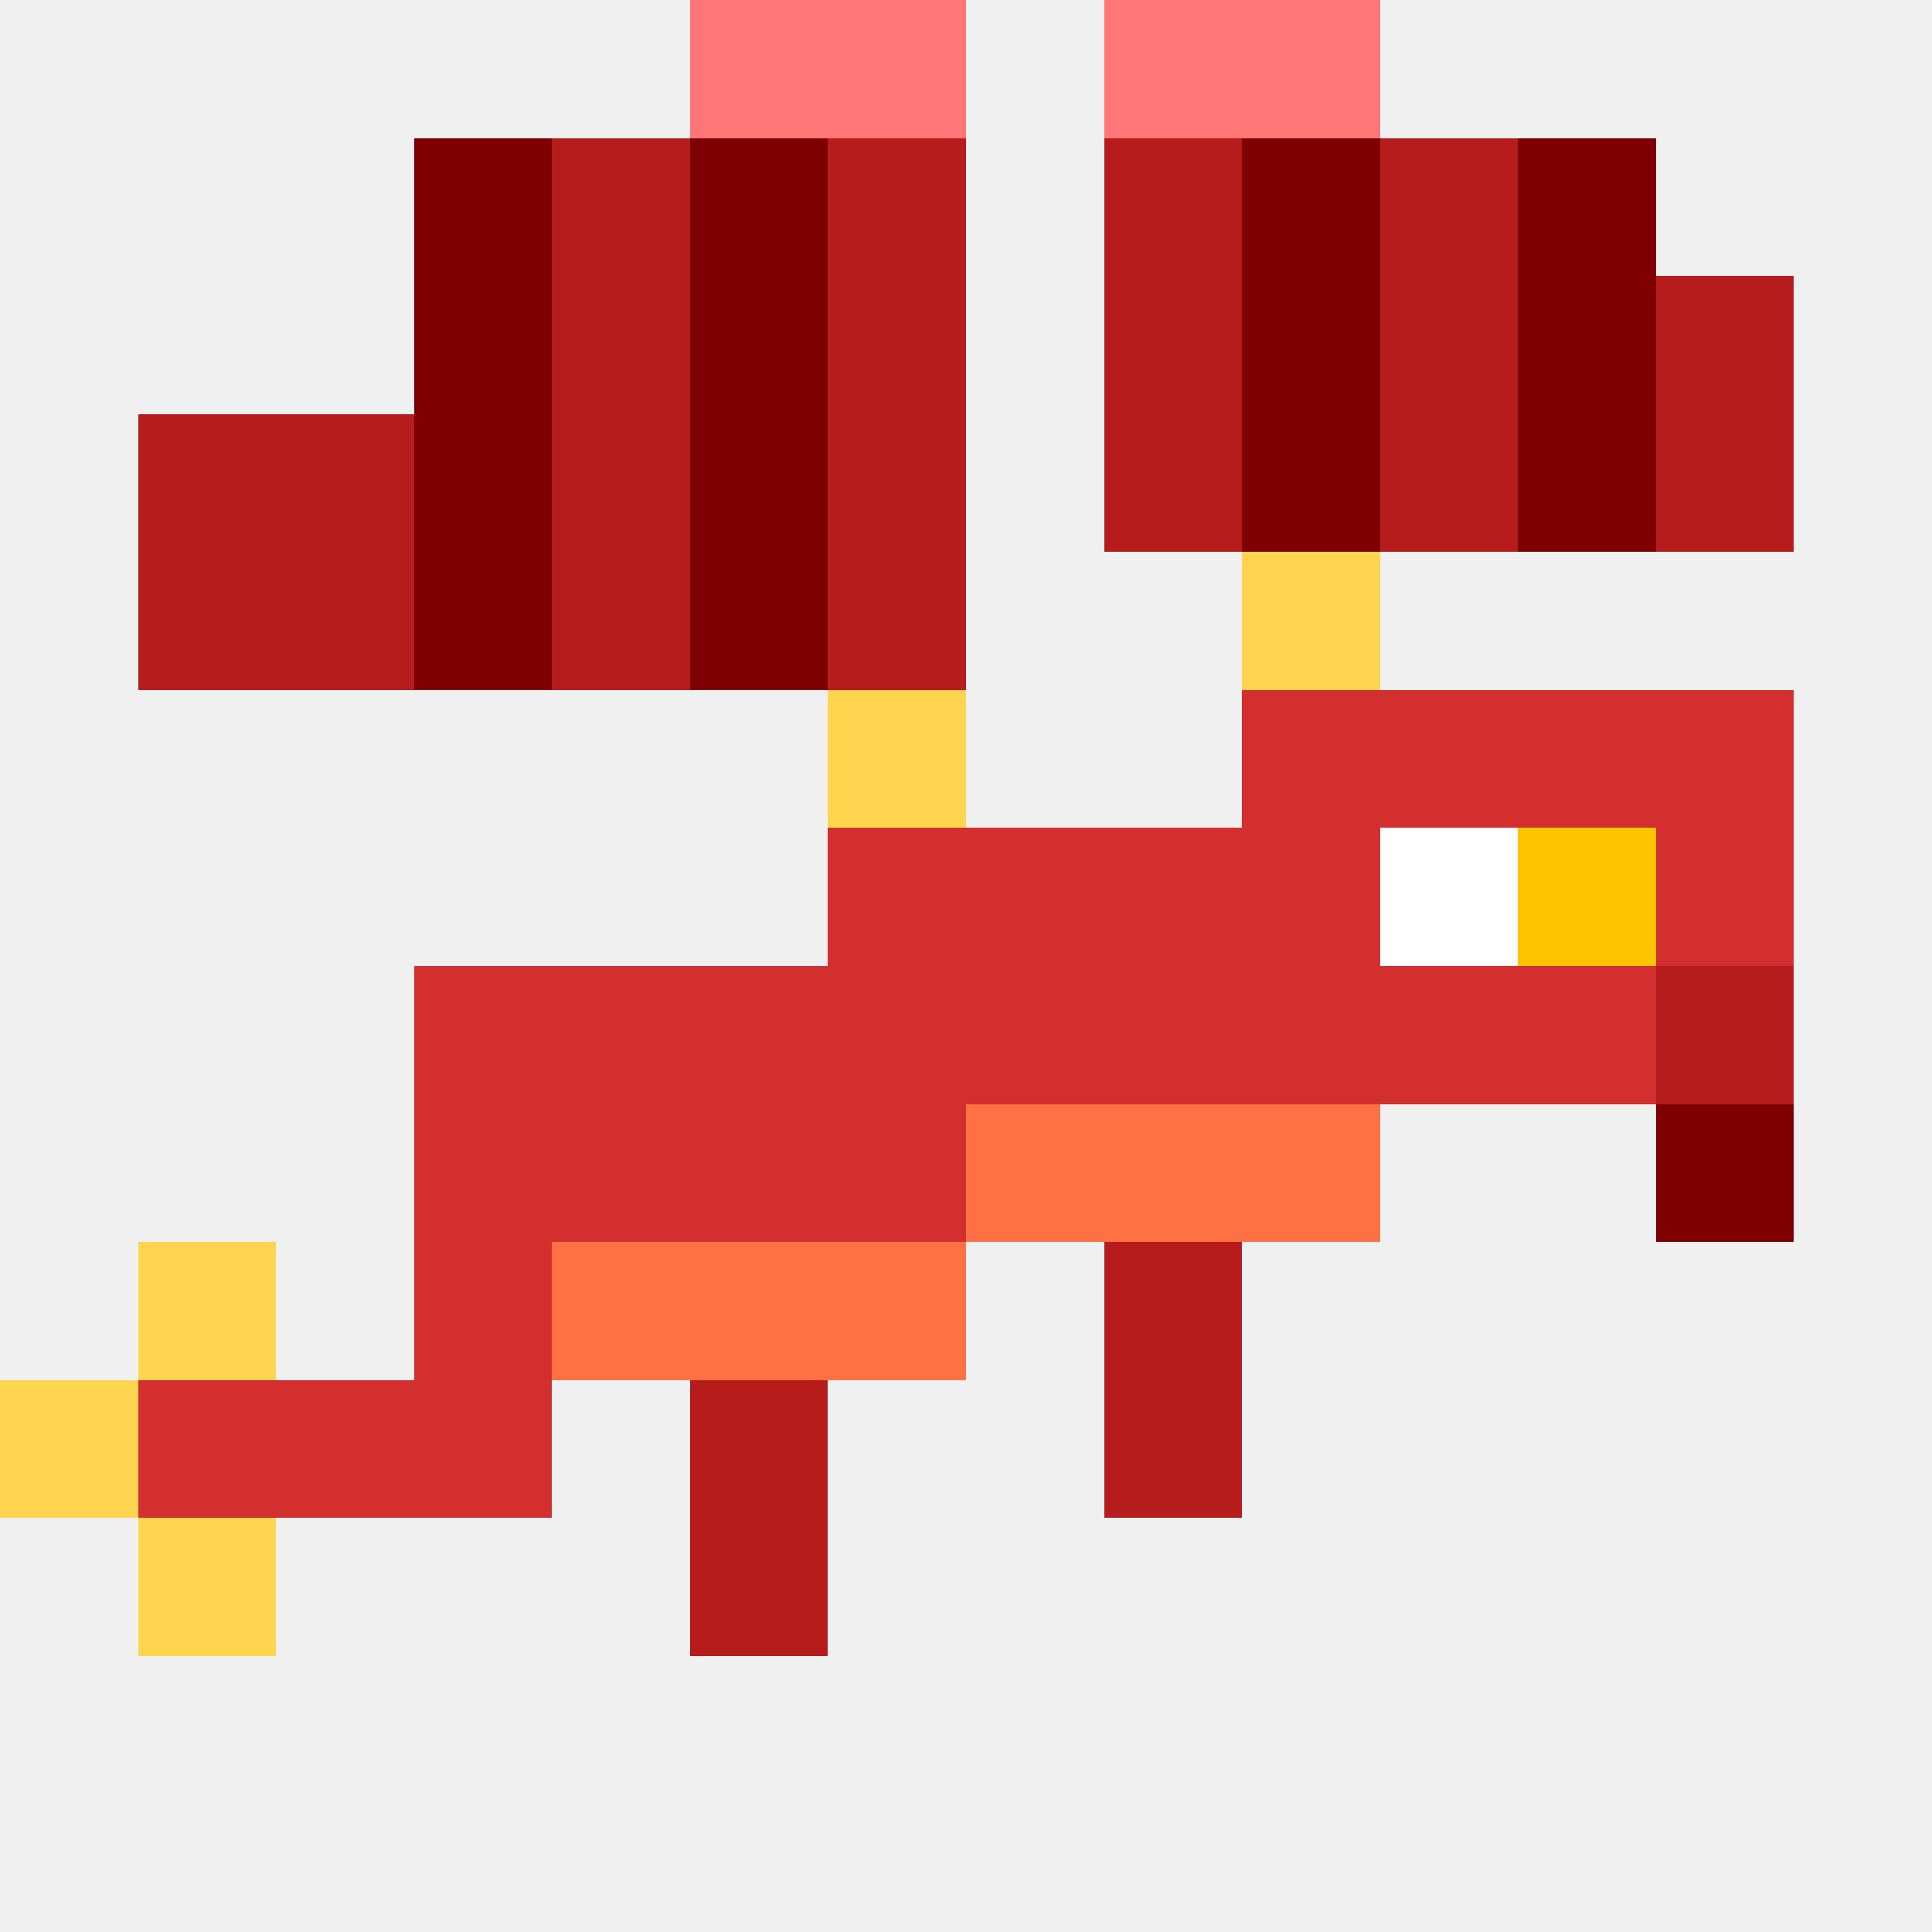
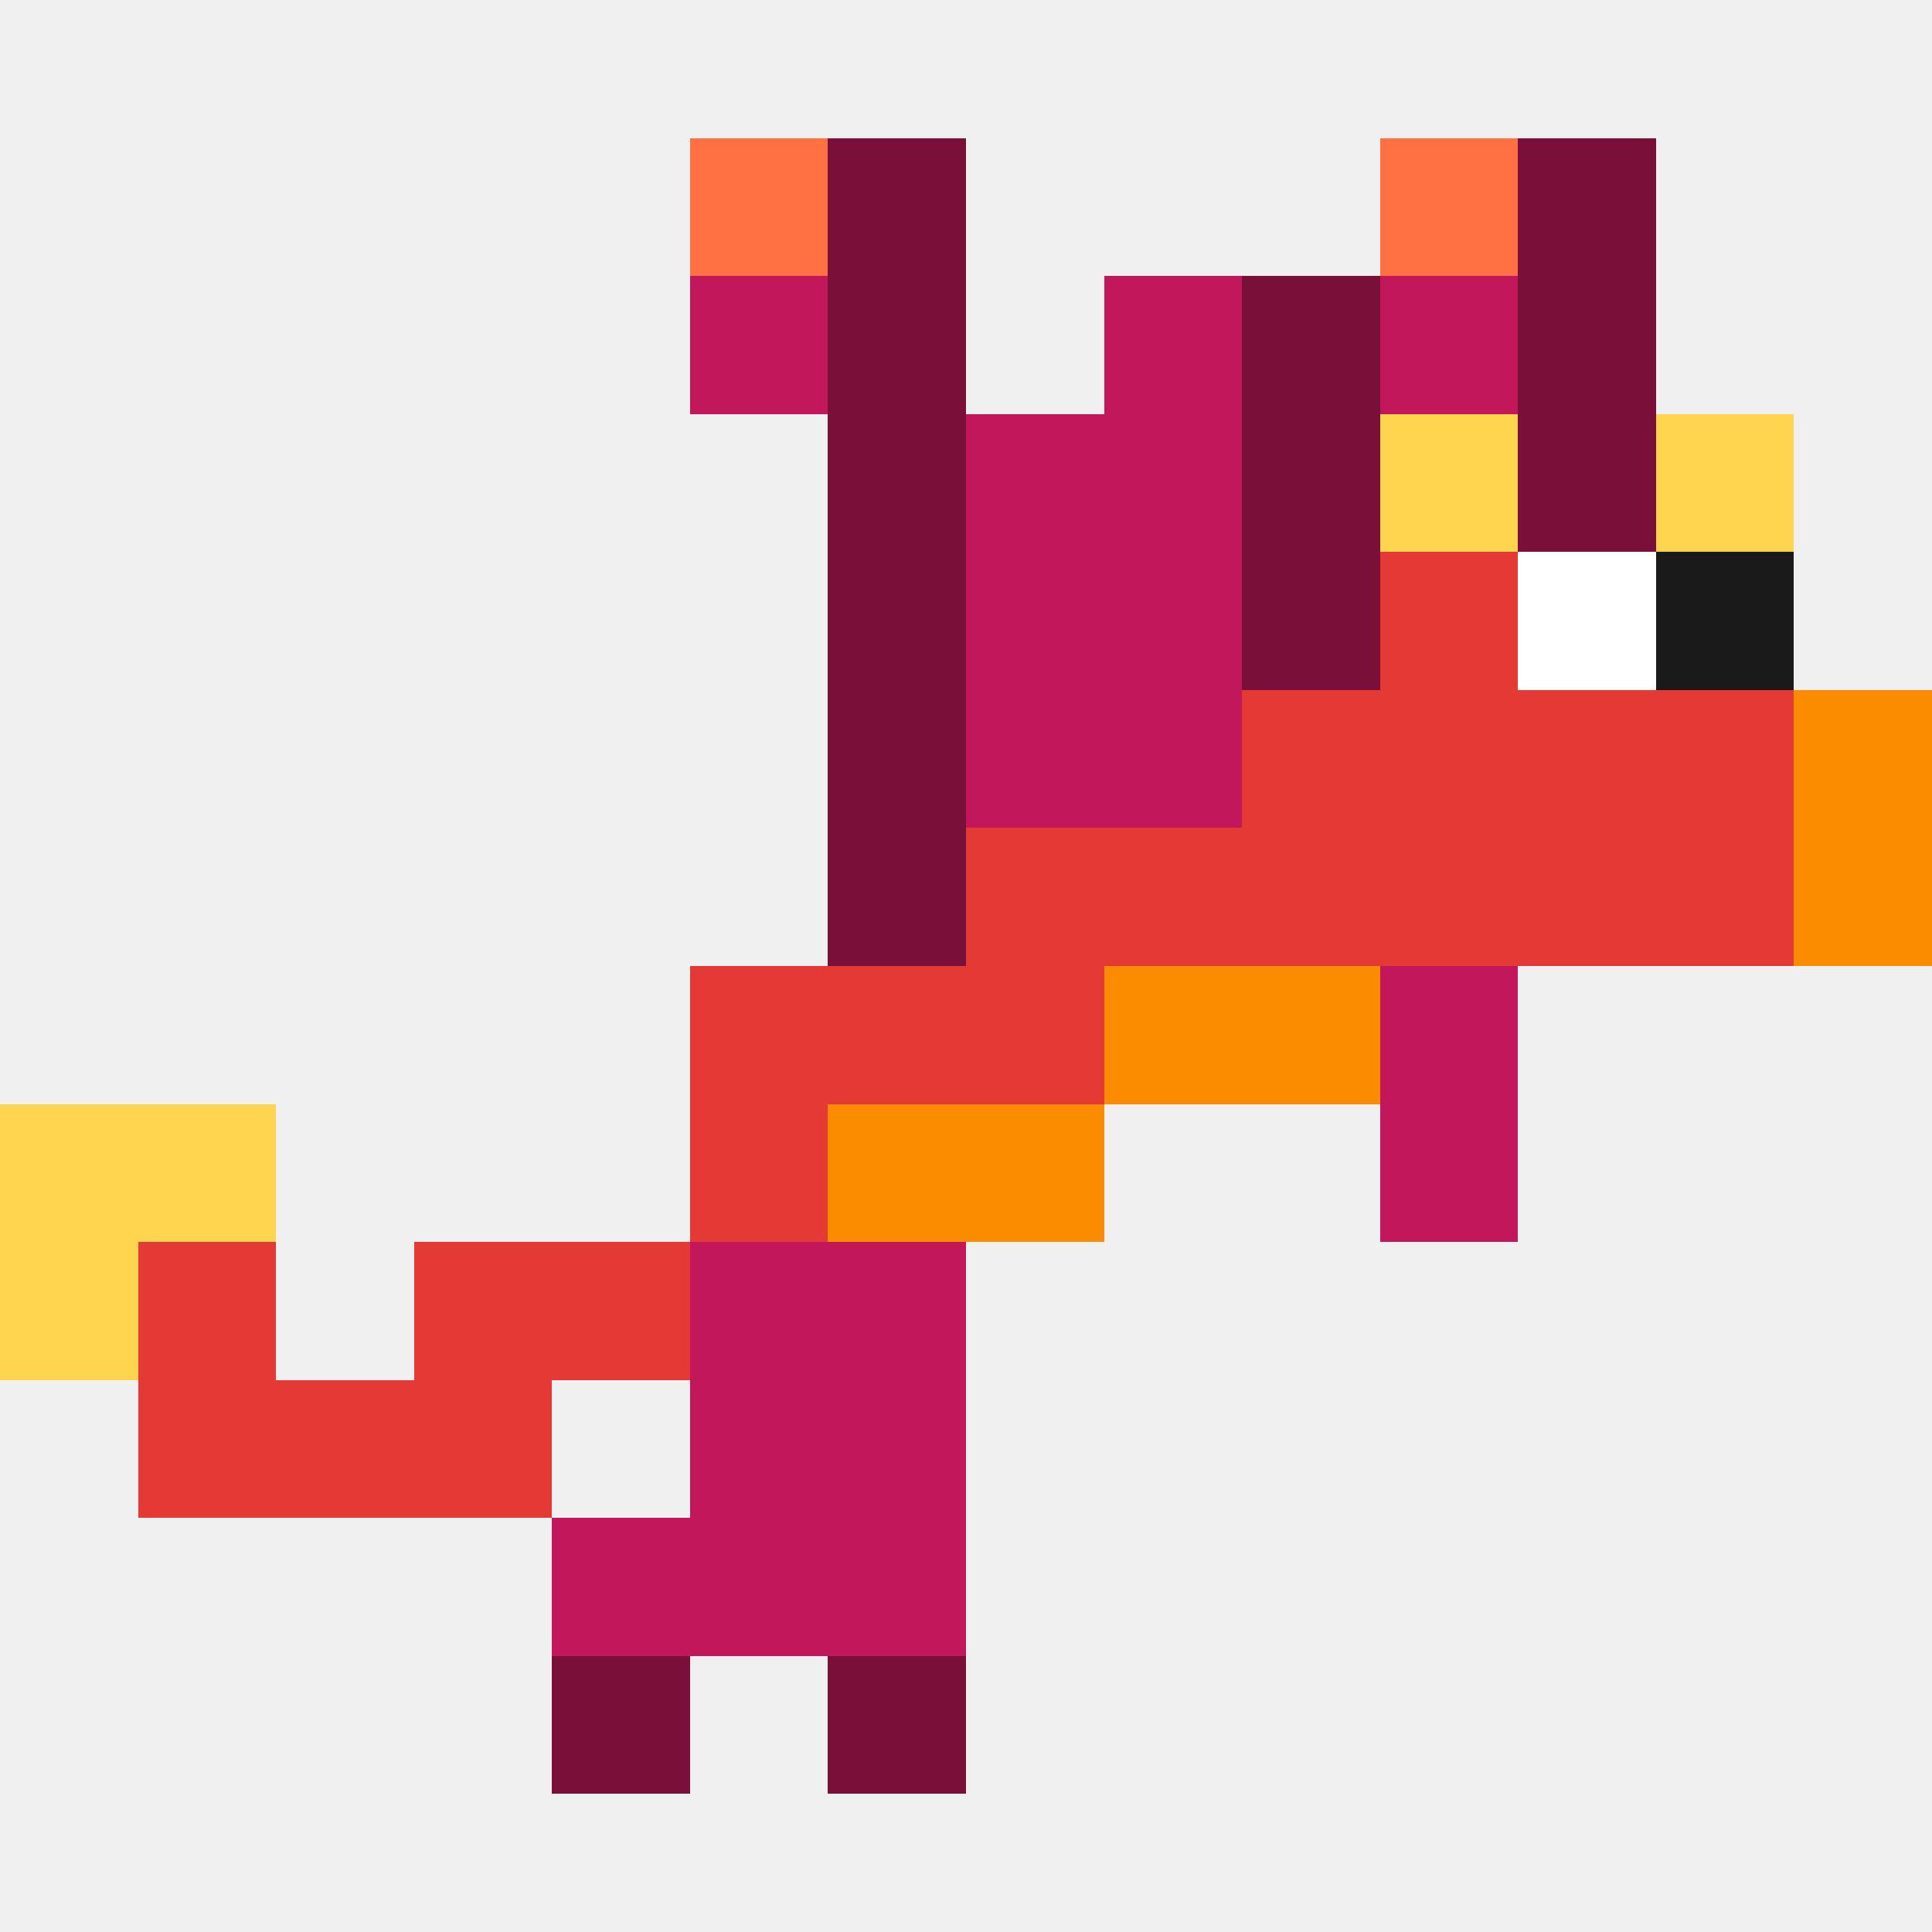
<svg xmlns="http://www.w3.org/2000/svg" viewBox="1 1 14 14" width="40" height="40" shape-rendering="crispEdges">
-   <g fill="#b71c1c">
-     <rect x="6" y="1" width="2" height="5" />
-     <rect x="4" y="2" width="2" height="4" />
-     <rect x="2" y="4" width="2" height="2" />
+   <g fill="#e53935">
+     <rect x="6" y="9" width="2" height="1" />
+     <rect x="4" y="10" width="2" height="1" />
+     <rect x="3" y="11" width="2" height="1" />
+     <rect x="2" y="10" width="1" height="2" />
  </g>
-   <g fill="#b71c1c">
-     <rect x="9" y="1" width="2" height="4" />
-     <rect x="11" y="2" width="2" height="3" />
-     <rect x="13" y="3" width="1" height="2" />
+   <rect x="1" y="9" width="1" height="2" fill="#ffd54f" />
+   <rect x="2" y="9" width="1" height="1" fill="#ffd54f" />
+   <g fill="#c2185b">
+     <rect x="7" y="6" width="2" height="2" />
+     <rect x="7" y="4" width="2" height="2" />
+     <rect x="6" y="2" width="2" height="2" />
+     <rect x="9" y="3" width="2" height="3" />
+     <rect x="11" y="2" width="2" height="4" />
  </g>
-   <g fill="#7f0000">
-     <rect x="6" y="1" width="1" height="5" />
-     <rect x="4" y="2" width="1" height="4" />
-     <rect x="10" y="1" width="1" height="4" />
-     <rect x="12" y="2" width="1" height="3" />
+   <g fill="#7a0f3a">
+     <rect x="7" y="2" width="1" height="6" />
+     <rect x="10" y="3" width="1" height="3" />
+     <rect x="12" y="2" width="1" height="4" />
  </g>
-   <g fill="#ff7676">
-     <rect x="6" y="1" width="2" height="1" />
-     <rect x="9" y="1" width="2" height="1" />
+   <g fill="#ff7043">
+     <rect x="6" y="2" width="1" height="1" />
+     <rect x="11" y="2" width="1" height="1" />
+   </g>
+   <g fill="#e53935">
+     <rect x="6" y="8" width="2" height="2" />
+     <rect x="8" y="7" width="3" height="2" />
+     <rect x="10" y="6" width="3" height="2" />
+   </g>
+   <g fill="#fb8c00">
+     <rect x="7" y="9" width="2" height="1" />
+     <rect x="9" y="8" width="3" height="1" />
+   </g>
+   <g fill="#c2185b">
+     <rect x="9" y="6" width="1" height="1" />
+     <rect x="11" y="5" width="1" height="1" />
+   </g>
+   <g fill="#c2185b">
+     <rect x="6" y="10" width="2" height="3" />
+     <rect x="5" y="12" width="3" height="1" />
+   </g>
+   <rect x="5" y="13" width="1" height="1" fill="#7a0f3a" />
+   <rect x="7" y="13" width="1" height="1" fill="#7a0f3a" />
+   <g fill="#c2185b">
+     <rect x="11" y="8" width="1" height="2" />
  </g>
  <g fill="#ffd54f">
-     <rect x="11" y="6" width="1" height="1" />
-     <rect x="13" y="6" width="1" height="1" />
+     <rect x="11" y="4" width="1" height="1" />
+     <rect x="13" y="4" width="1" height="1" />
  </g>
-   <g fill="#d32f2f">
-     <rect x="2" y="11" width="3" height="1" />
-     <rect x="4" y="10" width="2" height="1" />
+   <g fill="#e53935">
+     <rect x="11" y="5" width="3" height="3" />
  </g>
-   <rect x="1" y="11" width="1" height="1" fill="#ffd54f" />
-   <rect x="2" y="10" width="1" height="1" fill="#ffd54f" />
-   <rect x="2" y="12" width="1" height="1" fill="#ffd54f" />
-   <g fill="#d32f2f">
-     <rect x="4" y="8" width="4" height="3" />
-     <rect x="7" y="7" width="4" height="3" />
-     <rect x="10" y="6" width="4" height="3" />
-   </g>
-   <g fill="#ff7043">
-     <rect x="5" y="10" width="3" height="1" />
-     <rect x="8" y="9" width="3" height="1" />
-   </g>
-   <rect x="13" y="8" width="1" height="2" fill="#b71c1c" />
-   <rect x="13" y="9" width="1" height="1" fill="#7f0000" />
-   <rect x="11" y="7" width="1" height="1" fill="#fff" />
-   <rect x="12" y="7" width="1" height="1" fill="#ffc400" />
-   <g fill="#ffd54f">
-     <rect x="7" y="6" width="1" height="1" />
-     <rect x="10" y="5" width="1" height="1" />
-   </g>
-   <g fill="#b71c1c">
-     <rect x="6" y="11" width="1" height="2" />
-     <rect x="9" y="10" width="1" height="2" />
-   </g>
+   <rect x="14" y="6" width="1" height="2" fill="#fb8c00" />
+   <rect x="12" y="5" width="1" height="1" fill="#fff" />
+   <rect x="13" y="5" width="1" height="1" fill="#1a1a1a" />
</svg>
